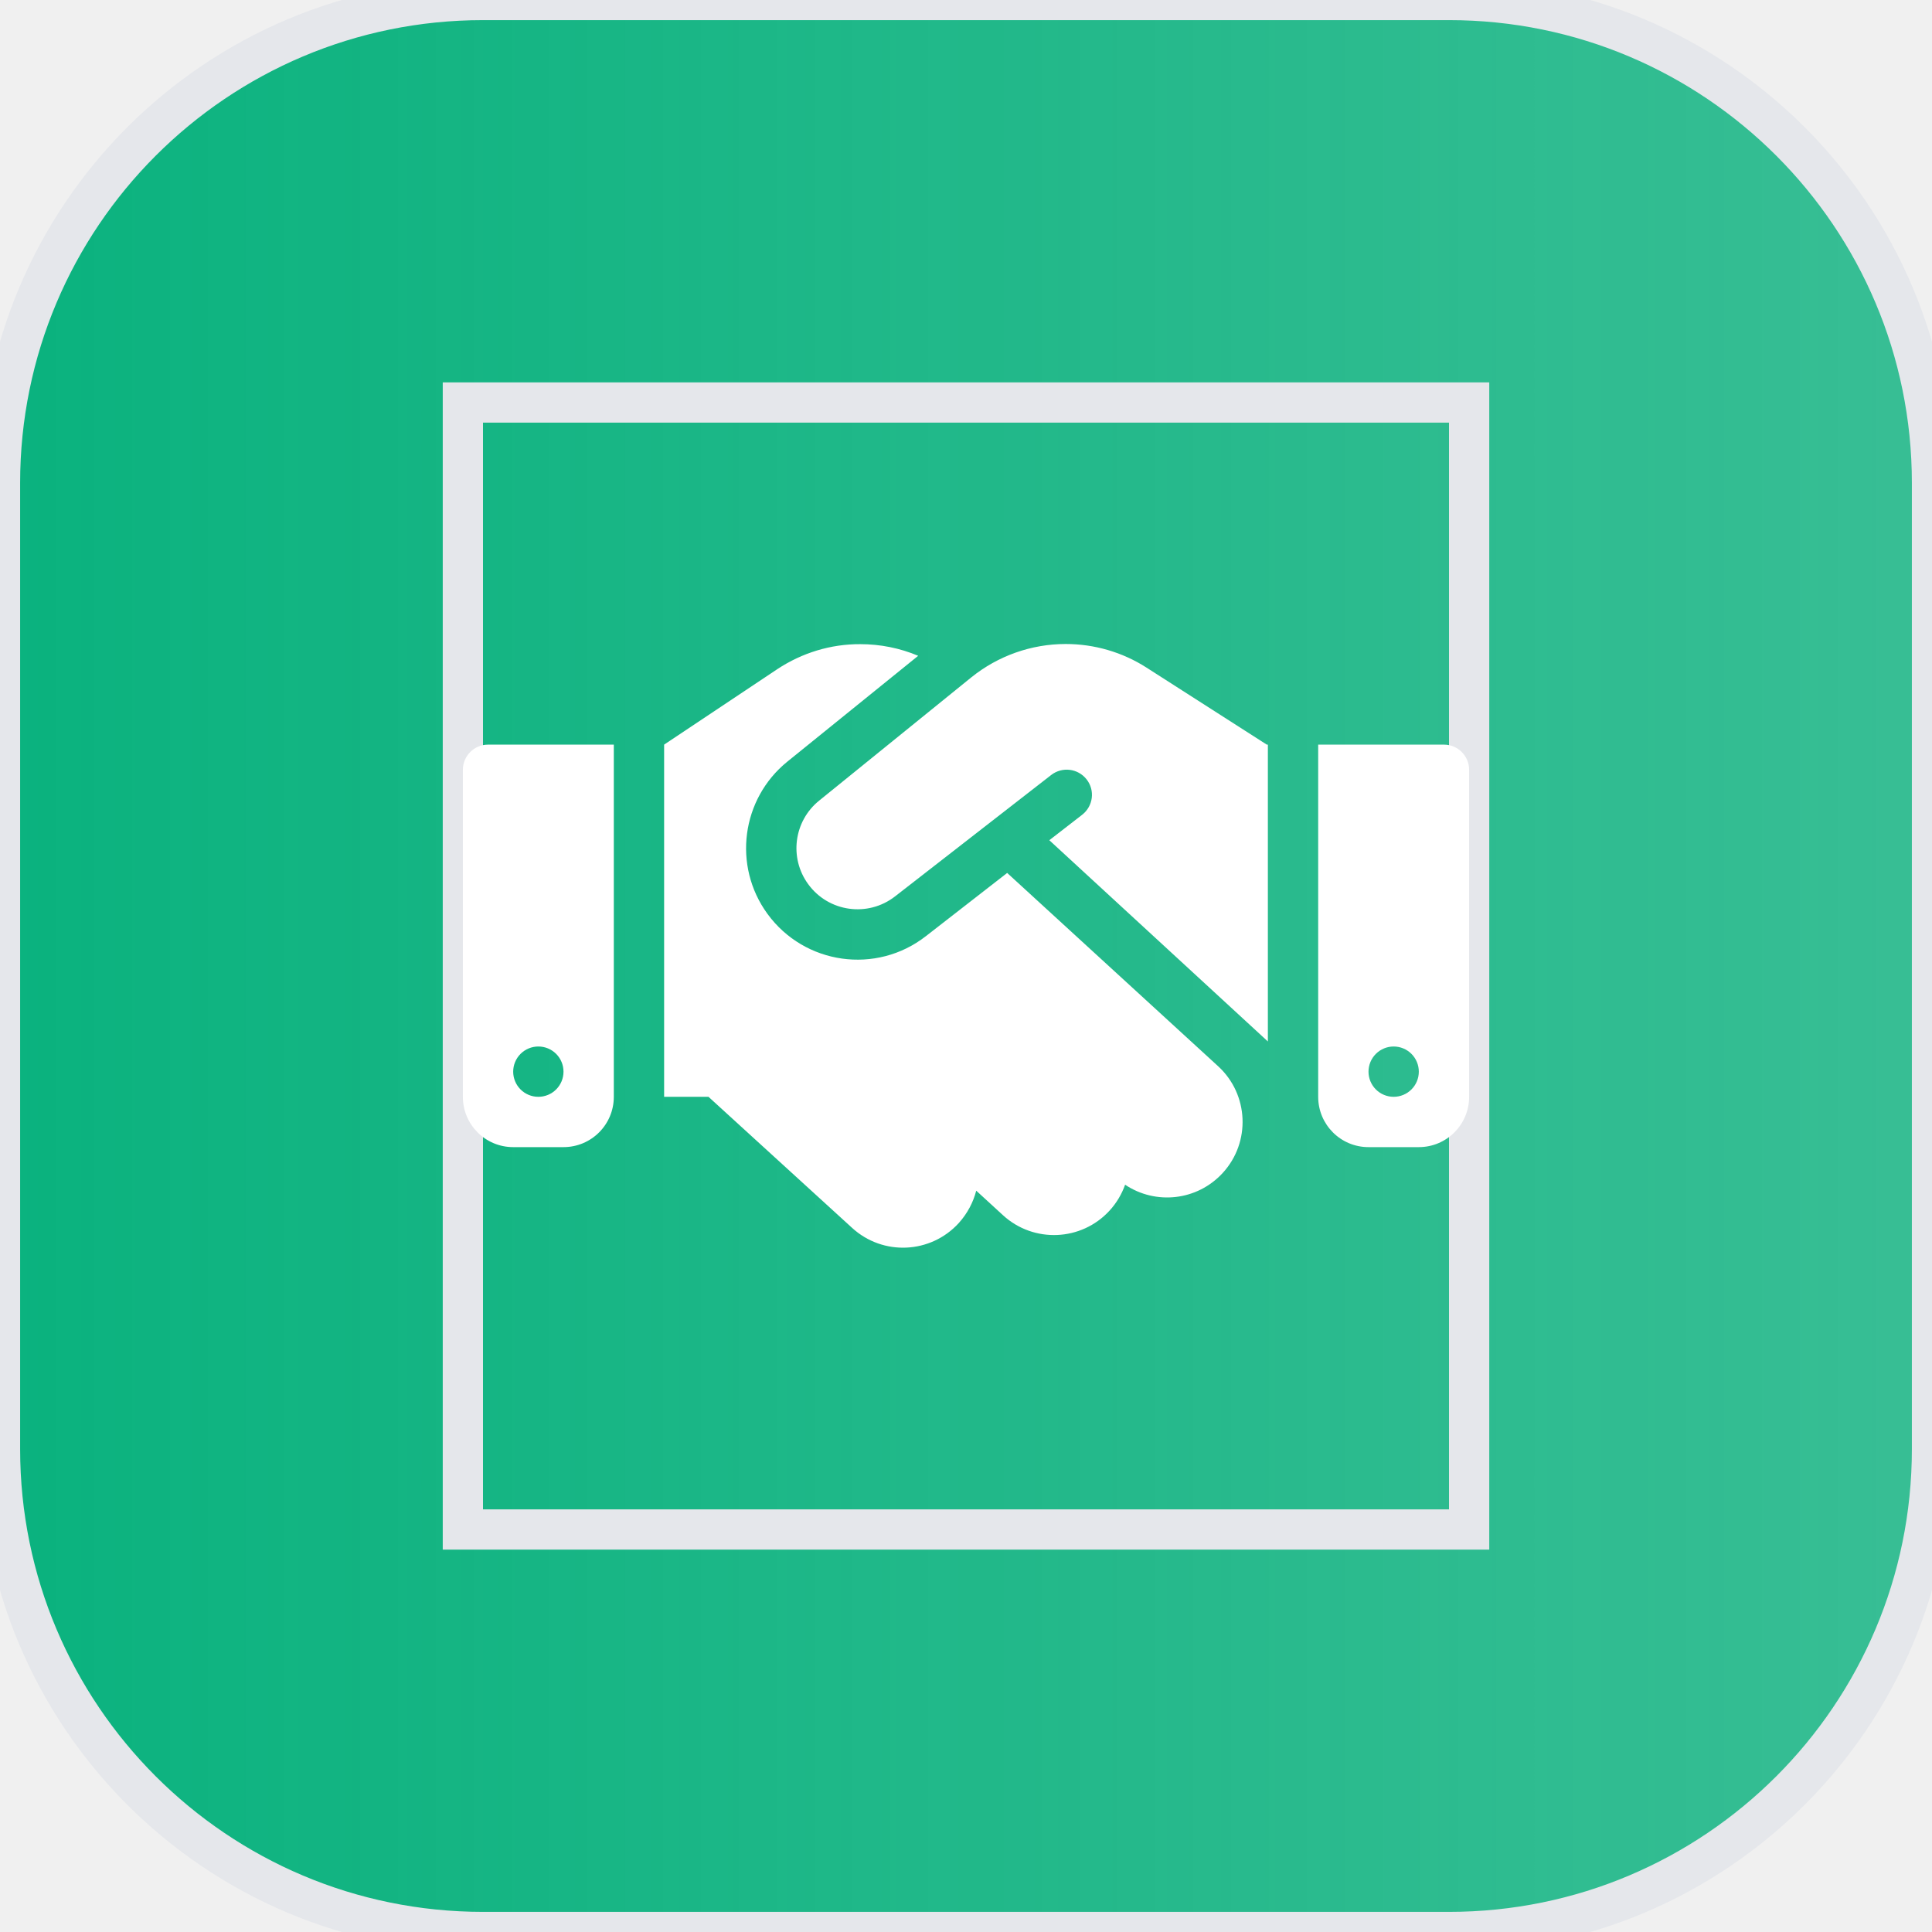
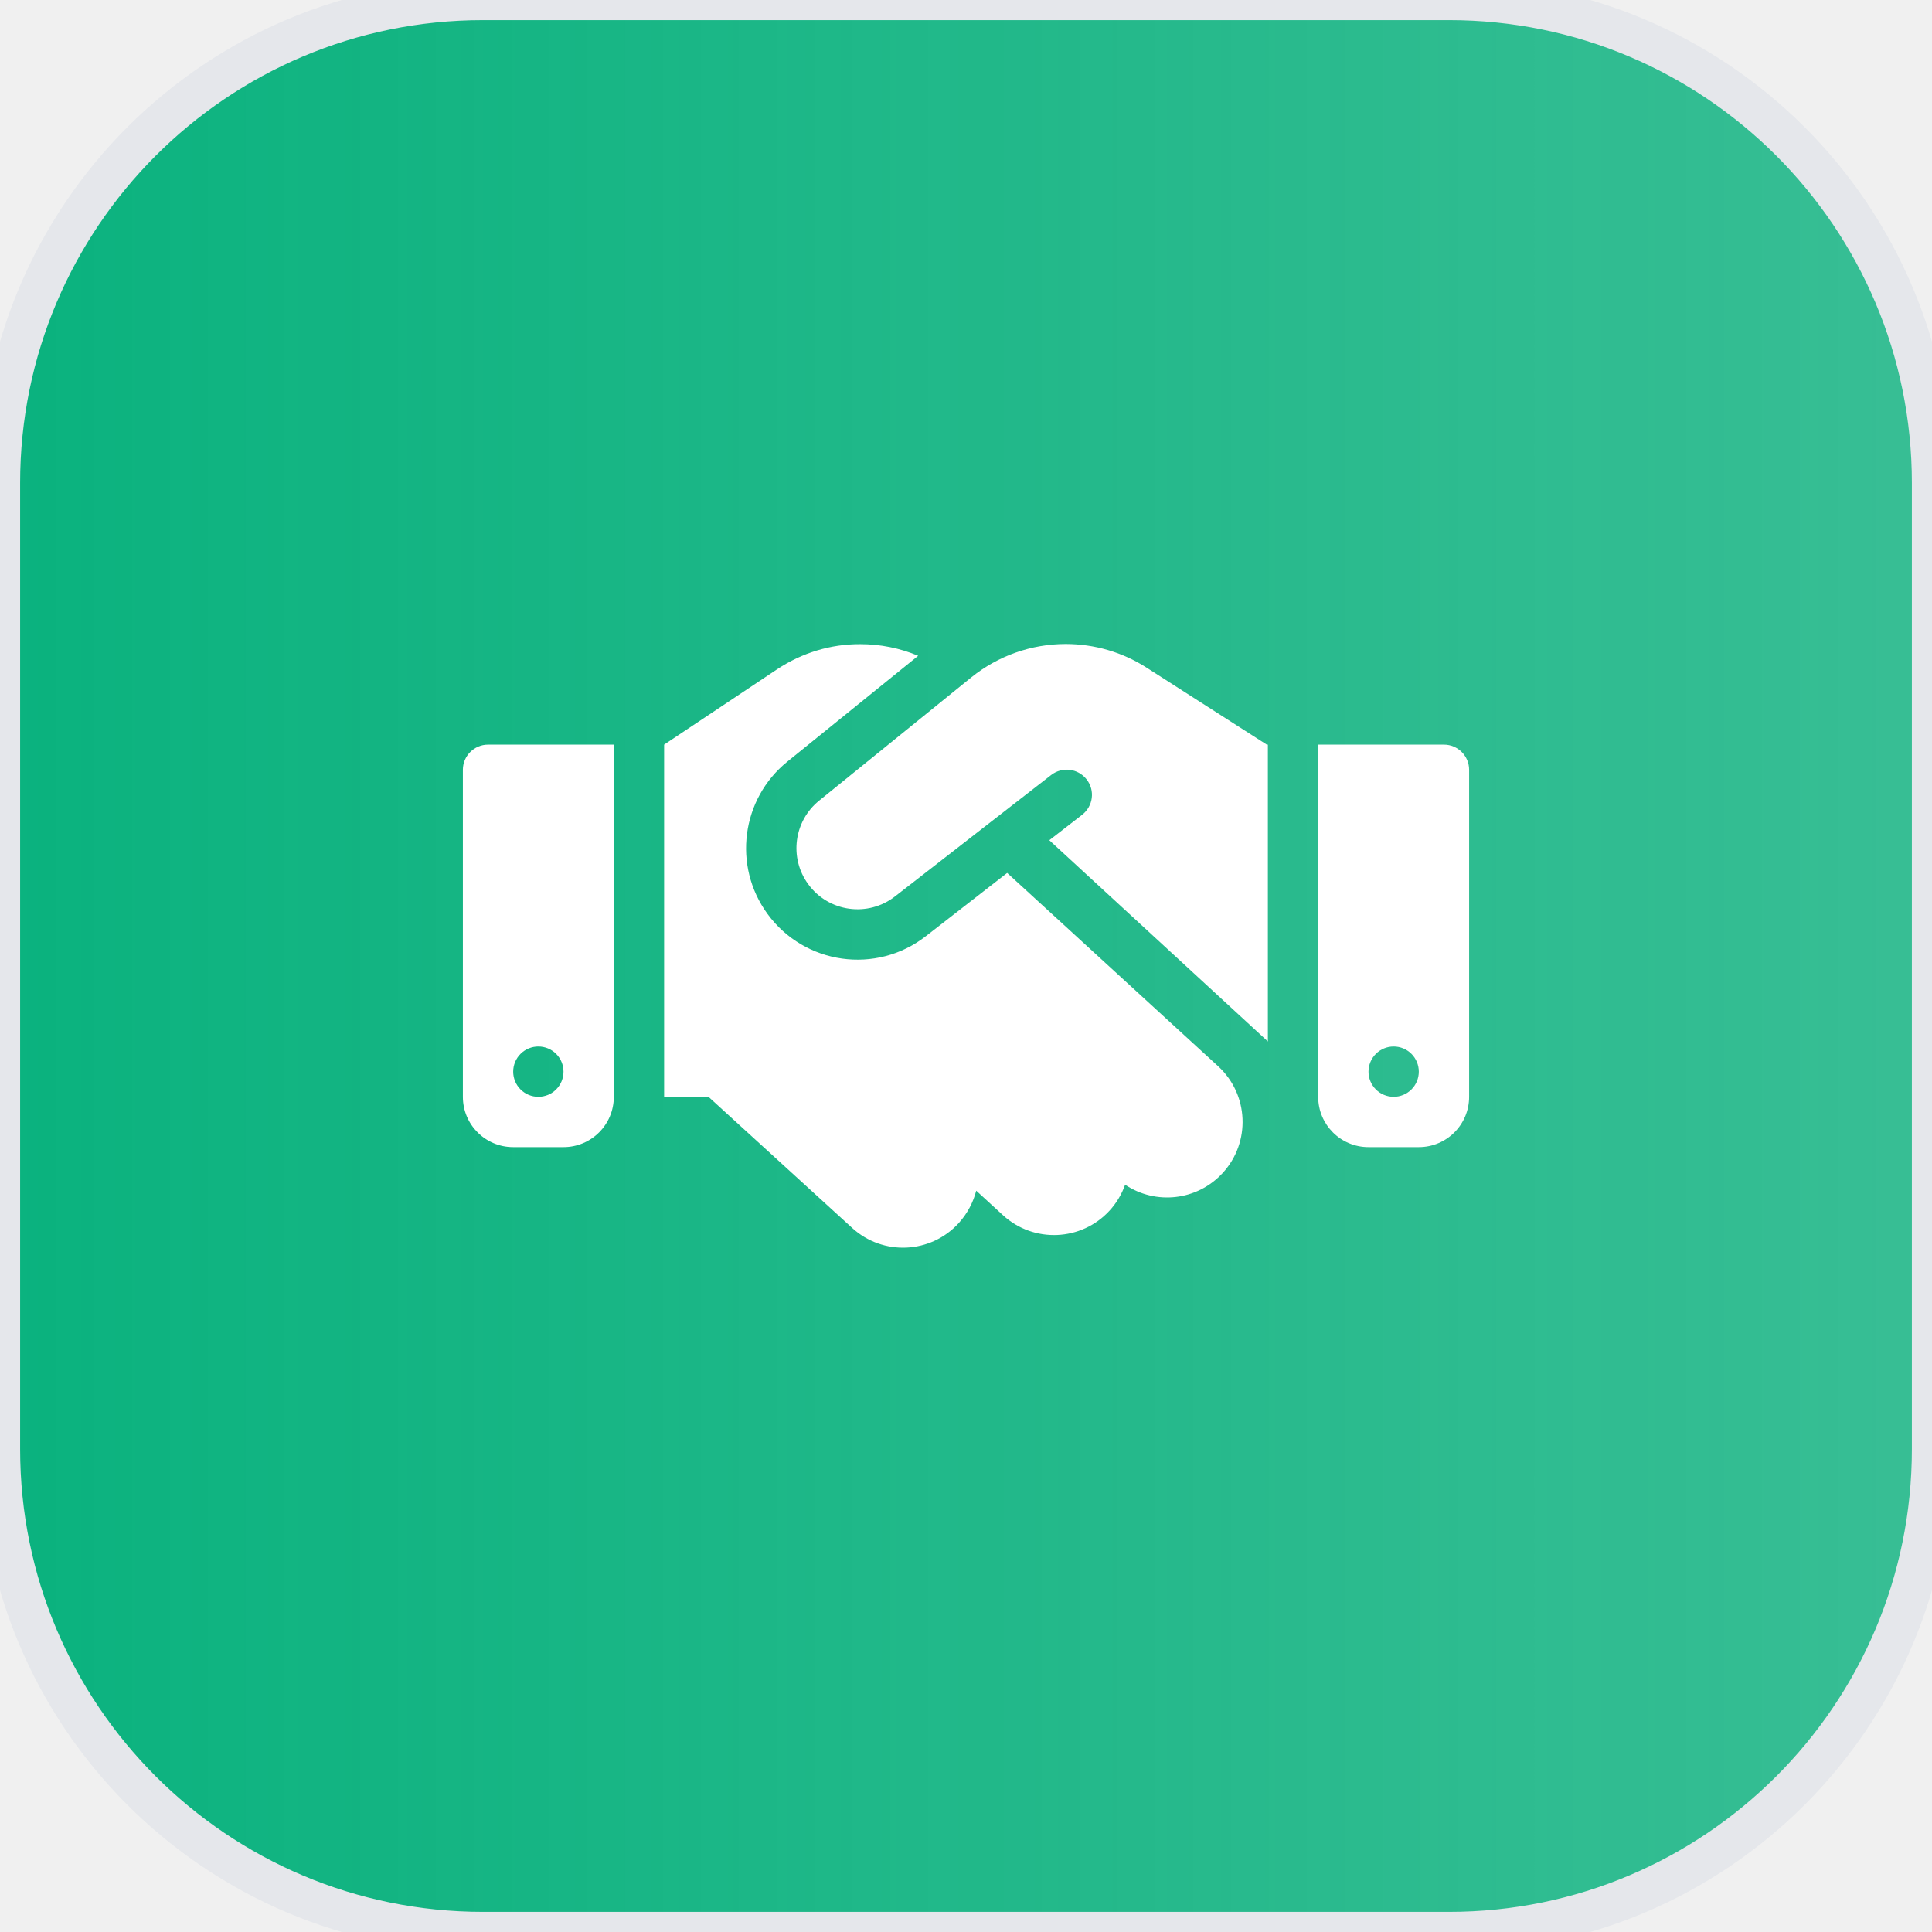
<svg xmlns="http://www.w3.org/2000/svg" width="48" height="48" viewBox="0 0 48 48" fill="none">
  <path d="M36 0C42.627 0 48 5.373 48 12V36C48 42.627 42.627 48 36 48H12C5.373 48 0 42.627 0 36V12C0 5.373 5.373 0 12 0H36Z" fill="url(#paint0_linear_105_6187)" />
  <path d="M36 0C42.627 0 48 5.373 48 12V36C48 42.627 42.627 48 36 48H12C5.373 48 0 42.627 0 36V12C0 5.373 5.373 0 12 0H36Z" stroke="#E5E7EB" />
-   <path d="M36.5 38H11.5V10H36.5V38Z" stroke="#E5E7EB" />
-   <g clip-path="url(#clip0_105_6187)">
-     <path d="M24.133 16.828L20.352 19.891C19.723 20.398 19.602 21.312 20.078 21.965C20.582 22.66 21.562 22.797 22.238 22.27L26.117 19.254C26.391 19.043 26.781 19.09 26.996 19.363C27.211 19.637 27.16 20.027 26.887 20.242L26.07 20.875L31.5 25.875V18.5H31.473L31.32 18.402L28.484 16.586C27.887 16.203 27.188 16 26.477 16C25.625 16 24.797 16.293 24.133 16.828ZM25.023 21.688L23.004 23.258C21.773 24.219 19.988 23.969 19.066 22.703C18.199 21.512 18.418 19.848 19.562 18.922L22.812 16.293C22.359 16.102 21.871 16.004 21.375 16.004C20.641 16 19.926 16.219 19.312 16.625L16.5 18.5V27.25H17.602L21.172 30.508C21.938 31.207 23.121 31.152 23.82 30.387C24.035 30.148 24.18 29.871 24.254 29.582L24.918 30.191C25.68 30.891 26.867 30.84 27.566 30.078C27.742 29.887 27.871 29.664 27.953 29.434C28.711 29.941 29.742 29.836 30.379 29.141C31.078 28.379 31.027 27.191 30.266 26.492L25.023 21.688ZM12.125 18.5C11.781 18.5 11.5 18.781 11.5 19.125V27.25C11.5 27.941 12.059 28.5 12.75 28.5H14C14.691 28.5 15.25 27.941 15.25 27.25V18.5H12.125ZM13.375 26C13.541 26 13.7 26.066 13.817 26.183C13.934 26.3 14 26.459 14 26.625C14 26.791 13.934 26.95 13.817 27.067C13.7 27.184 13.541 27.25 13.375 27.25C13.209 27.25 13.05 27.184 12.933 27.067C12.816 26.95 12.75 26.791 12.75 26.625C12.75 26.459 12.816 26.3 12.933 26.183C13.05 26.066 13.209 26 13.375 26ZM32.75 18.5V27.25C32.75 27.941 33.309 28.5 34 28.5H35.25C35.941 28.5 36.5 27.941 36.5 27.25V19.125C36.5 18.781 36.219 18.5 35.875 18.5H32.75ZM34 26.625C34 26.459 34.066 26.3 34.183 26.183C34.3 26.066 34.459 26 34.625 26C34.791 26 34.95 26.066 35.067 26.183C35.184 26.3 35.25 26.459 35.25 26.625C35.25 26.791 35.184 26.95 35.067 27.067C34.95 27.184 34.791 27.25 34.625 27.25C34.459 27.25 34.3 27.184 34.183 27.067C34.066 26.95 34 26.791 34 26.625Z" fill="white" />
-   </g>
+   <path d="M24.133 16.828L20.352 19.891C19.723 20.398 19.602 21.312 20.078 21.965C20.582 22.66 21.562 22.797 22.238 22.27L26.117 19.254C26.391 19.043 26.781 19.09 26.996 19.363C27.211 19.637 27.16 20.027 26.887 20.242L26.07 20.875L31.5 25.875V18.5H31.473L31.32 18.402L28.484 16.586C27.887 16.203 27.188 16 26.477 16C25.625 16 24.797 16.293 24.133 16.828ZM25.023 21.688L23.004 23.258C21.773 24.219 19.988 23.969 19.066 22.703C18.199 21.512 18.418 19.848 19.562 18.922L22.812 16.293C22.359 16.102 21.871 16.004 21.375 16.004C20.641 16 19.926 16.219 19.312 16.625L16.5 18.5V27.25H17.602L21.172 30.508C21.938 31.207 23.121 31.152 23.82 30.387C24.035 30.148 24.18 29.871 24.254 29.582L24.918 30.191C25.68 30.891 26.867 30.84 27.566 30.078C27.742 29.887 27.871 29.664 27.953 29.434C28.711 29.941 29.742 29.836 30.379 29.141C31.078 28.379 31.027 27.191 30.266 26.492L25.023 21.688ZM12.125 18.5C11.781 18.5 11.5 18.781 11.5 19.125V27.25C11.5 27.941 12.059 28.5 12.75 28.5H14C14.691 28.5 15.25 27.941 15.25 27.25V18.5H12.125ZM13.375 26C13.541 26 13.7 26.066 13.817 26.183C13.934 26.3 14 26.459 14 26.625C14 26.791 13.934 26.95 13.817 27.067C13.7 27.184 13.541 27.25 13.375 27.25C13.209 27.25 13.05 27.184 12.933 27.067C12.816 26.95 12.75 26.791 12.75 26.625C12.75 26.459 12.816 26.3 12.933 26.183C13.05 26.066 13.209 26 13.375 26ZM32.75 18.5V27.25C32.75 27.941 33.309 28.5 34 28.5H35.25C35.941 28.5 36.5 27.941 36.5 27.25V19.125C36.5 18.781 36.219 18.5 35.875 18.5H32.75ZM34 26.625C34 26.459 34.066 26.3 34.183 26.183C34.3 26.066 34.459 26 34.625 26C34.791 26 34.95 26.066 35.067 26.183C35.184 26.3 35.25 26.459 35.25 26.625C35.25 26.791 35.184 26.95 35.067 27.067C34.95 27.184 34.791 27.25 34.625 27.25C34.459 27.25 34.3 27.184 34.183 27.067C34.066 26.95 34 26.791 34 26.625Z" fill="white" />
  <defs>
    <linearGradient id="paint0_linear_105_6187" x1="0" y1="24" x2="48" y2="24" gradientUnits="userSpaceOnUse">
      <stop stop-color="#0AB27E" />
      <stop offset="1" stop-color="#0AB27E" stop-opacity="0.8" />
    </linearGradient>
-     <clipPath id="clip0_105_6187">
-       <path d="M11.5 13.5H36.5V33.5H11.5V13.5Z" fill="white" />
-     </clipPath>
  </defs>
</svg>
